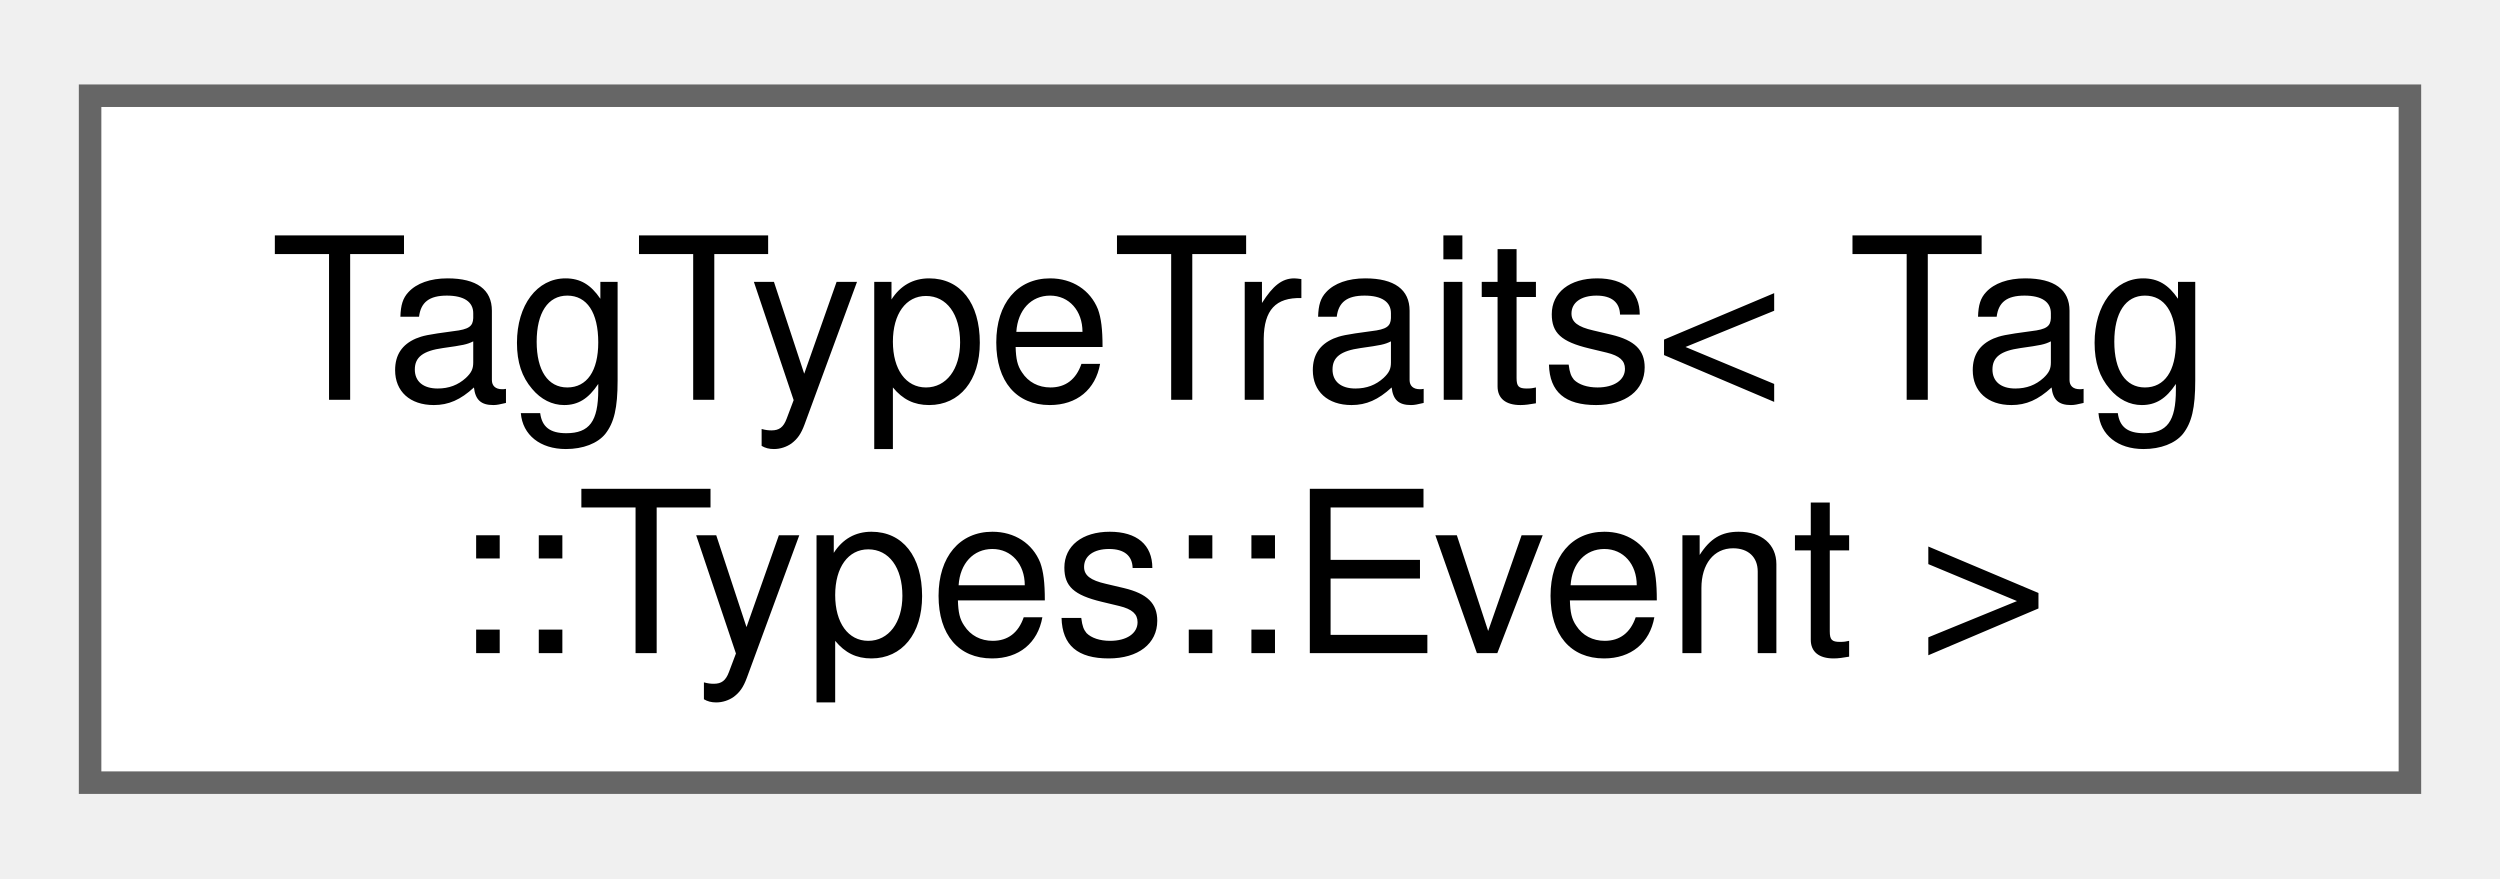
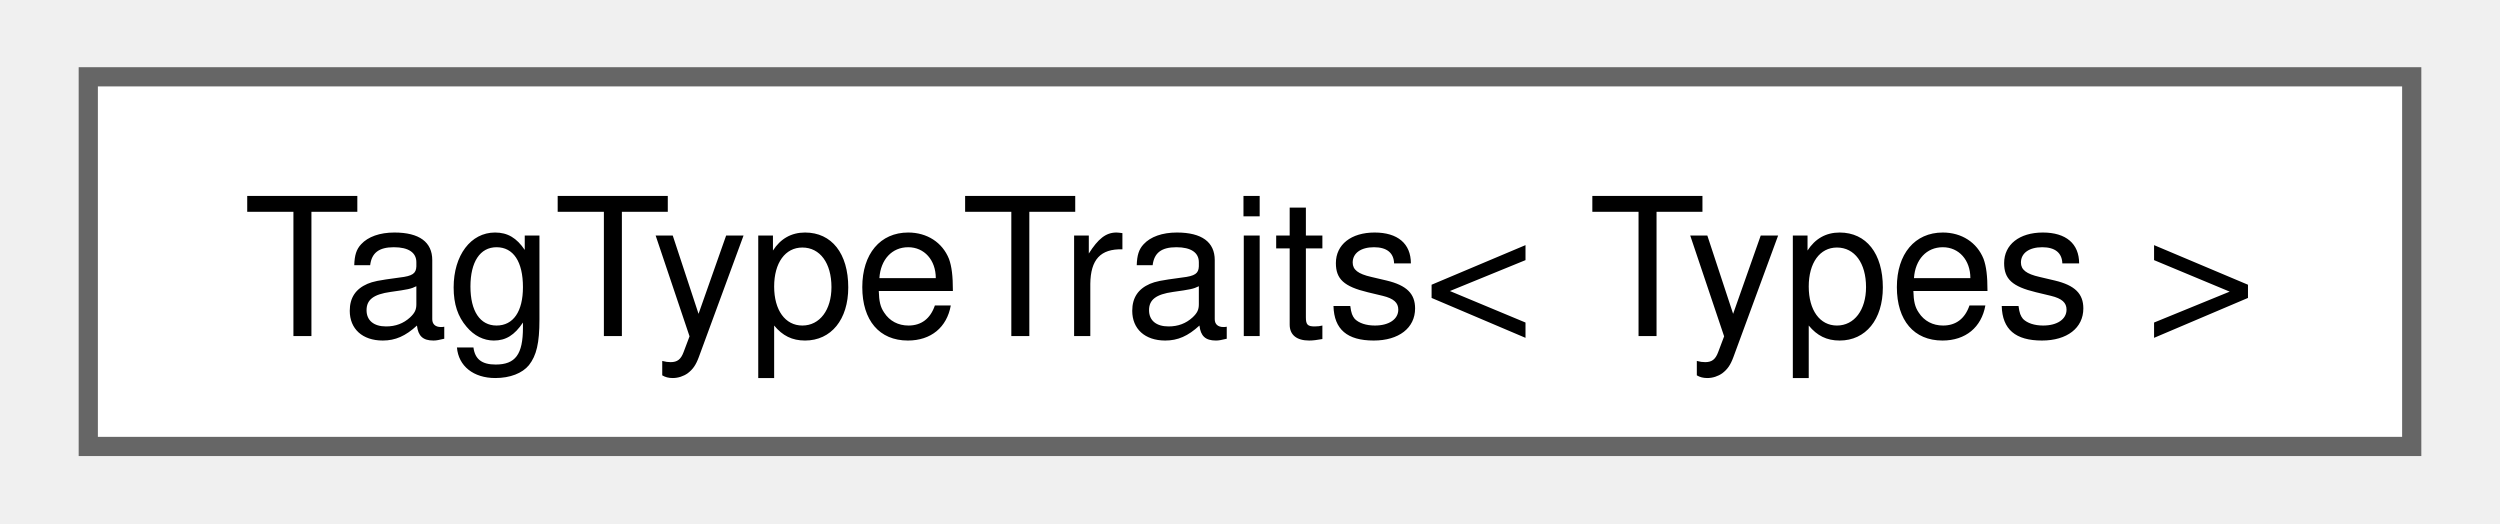
- <svg xmlns="http://www.w3.org/2000/svg" xmlns:xlink="http://www.w3.org/1999/xlink" width="111pt" height="39pt" viewBox="0.00 0.00 111.00 38.50">
-   <g id="graph0" class="graph" transform="scale(1 1) rotate(0) translate(4 34.5)">
+ <svg xmlns="http://www.w3.org/2000/svg" xmlns:xlink="http://www.w3.org/1999/xlink" width="129pt" height="27pt" viewBox="0.00 0.00 129.00 27.25">
+   <g id="graph0" class="graph" transform="scale(1 1) rotate(0) translate(4 23.25)">
    <g id="Node000000" class="node">
      <g id="a_Node000000">
-         <a xlink:href="d3/d36/struct_tag_type_traits_3_01_tag_1_1_types_1_1_event_01_4.html" target="_top" xlink:title=" ">
-           <polygon fill="white" stroke="#666666" points="103,-30.5 0,-30.5 0,0 103,0 103,-30.5" />
-           <text text-anchor="start" x="8" y="-17" font-family="Helvetica,sans-Serif" font-size="10.00">TagTypeTraits&lt; Tag</text>
-           <text text-anchor="middle" x="51.5" y="-5.75" font-family="Helvetica,sans-Serif" font-size="10.00">::Types::Event &gt;</text>
+         <a xlink:href="d6/d09/struct_tag_type_traits.html" target="_top" xlink:title=" ">
+           <polygon fill="white" stroke="#666666" points="121,-19.25 0,-19.25 0,0 121,0 121,-19.25" />
+           <text text-anchor="middle" x="60.5" y="-5.75" font-family="Helvetica,sans-Serif" font-size="10.00">TagTypeTraits&lt; Types &gt;</text>
        </a>
      </g>
    </g>
  </g>
</svg>
